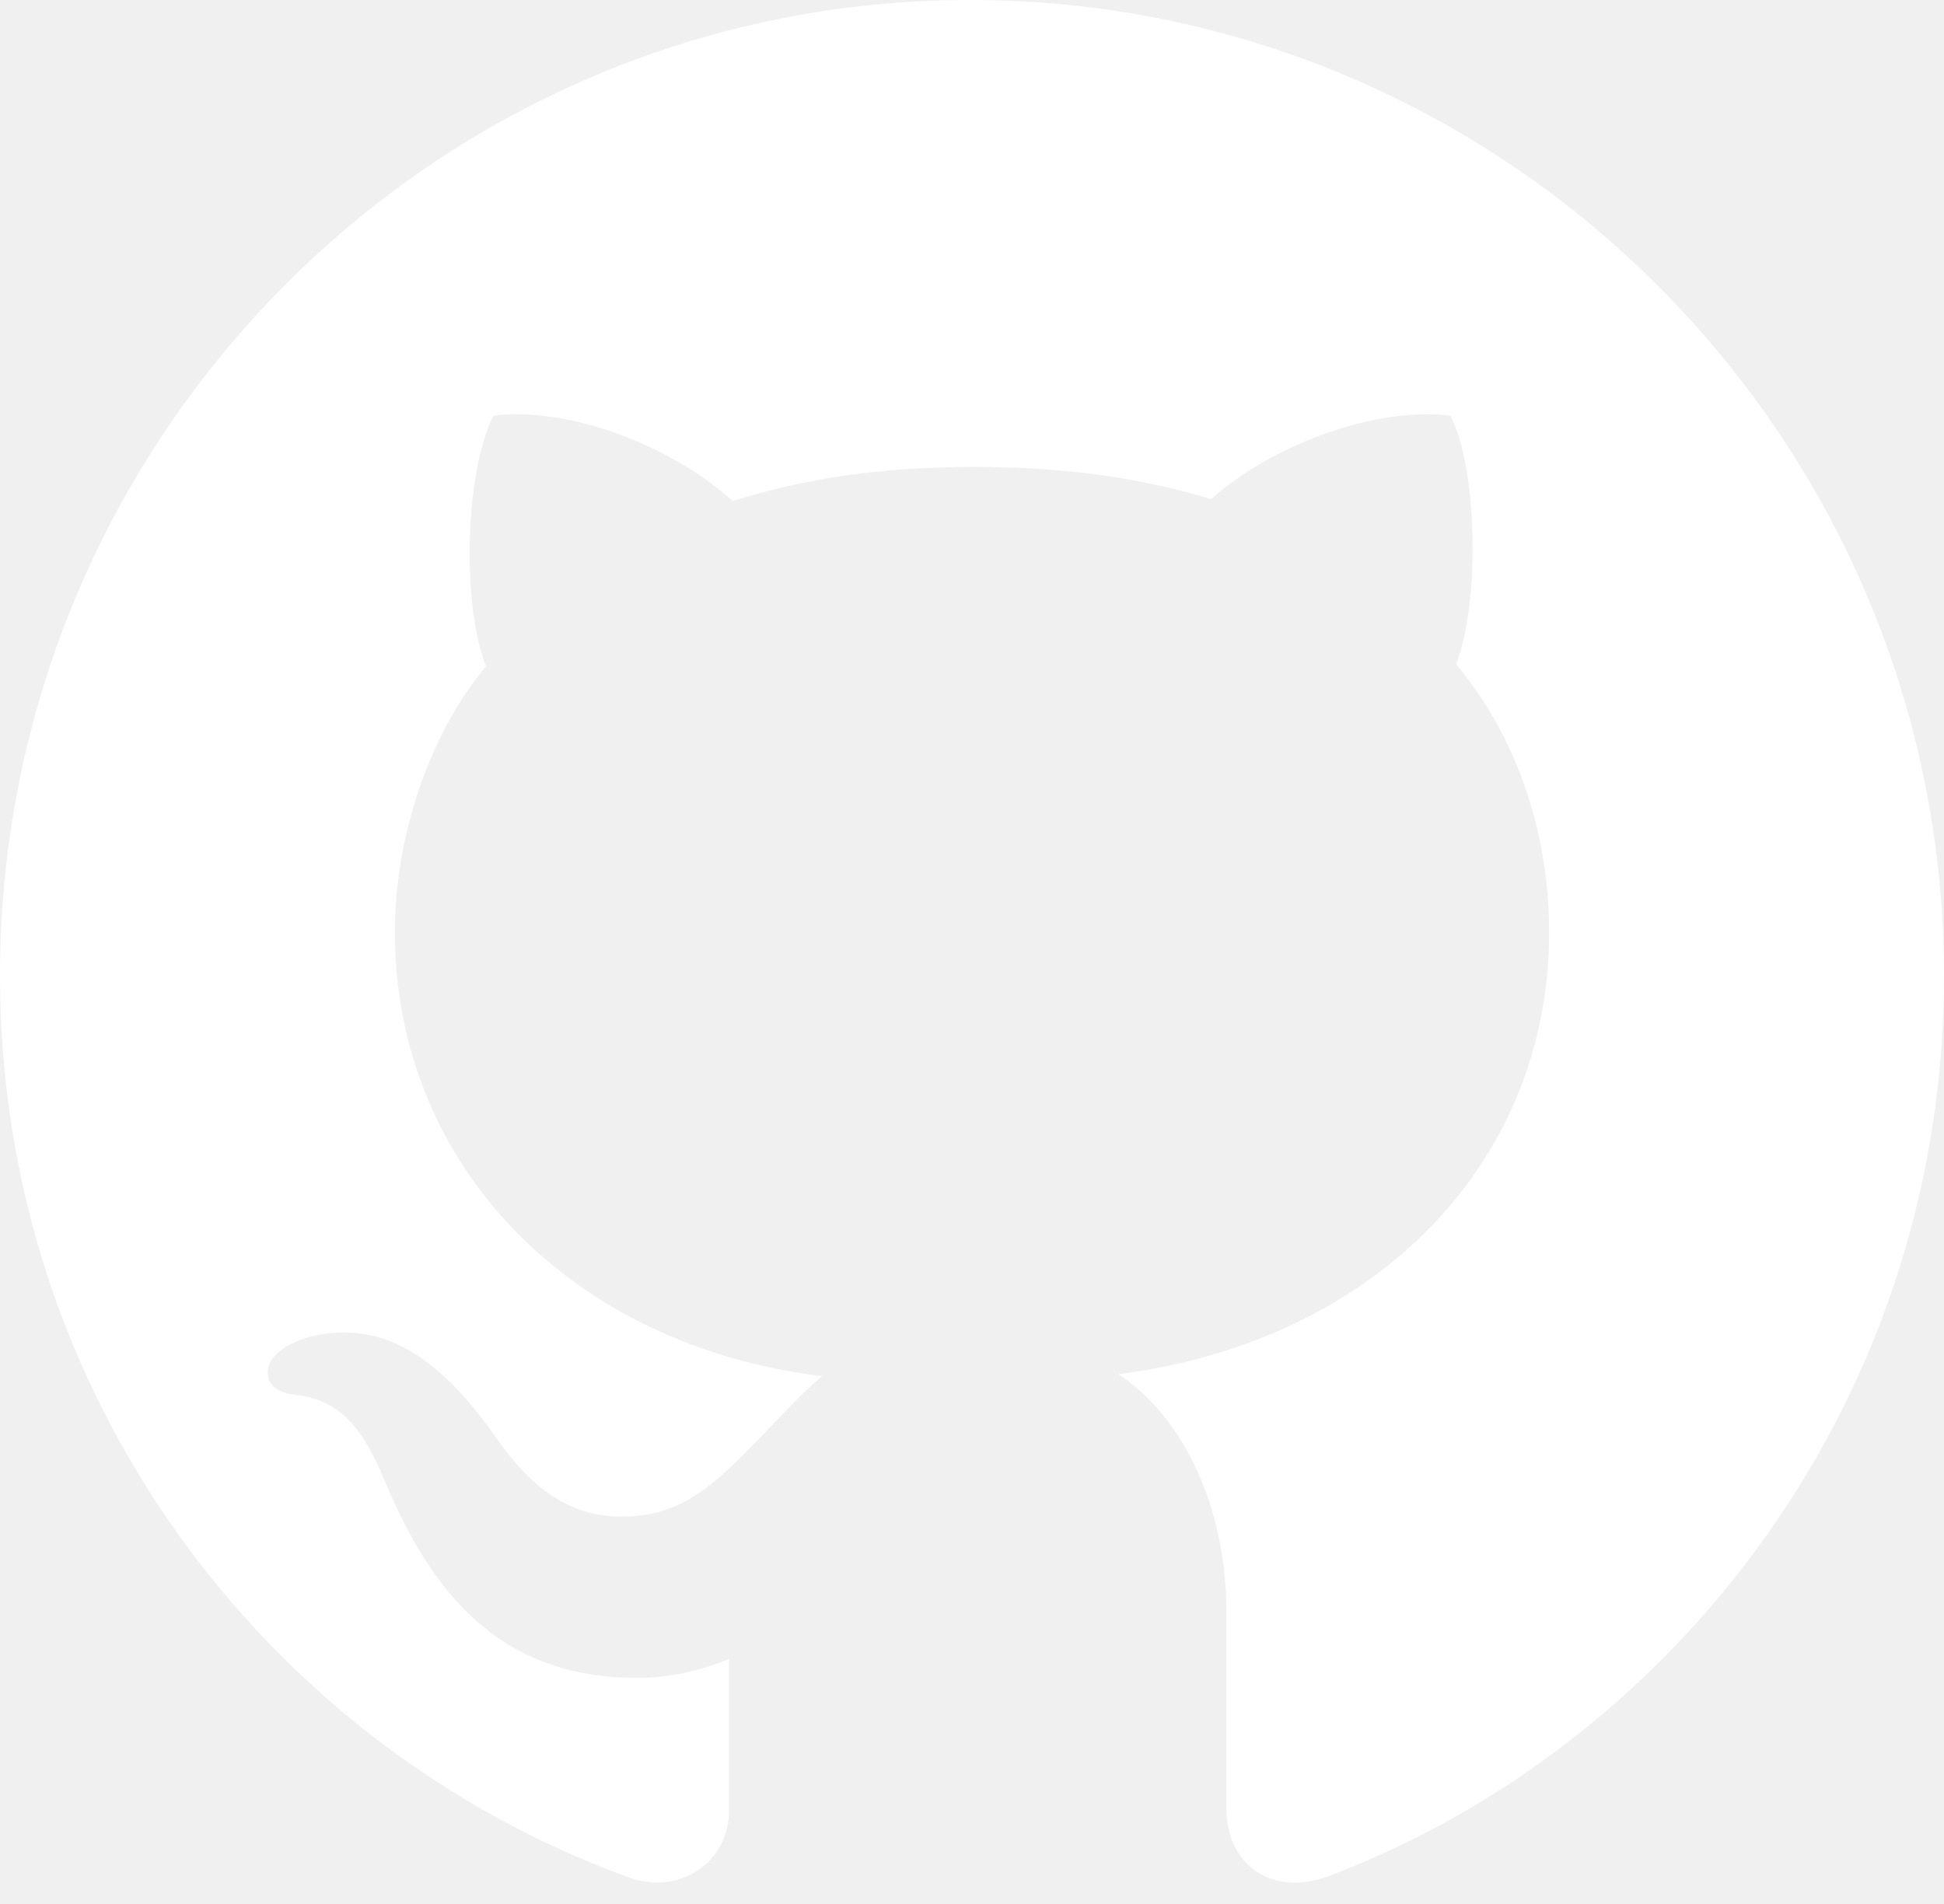
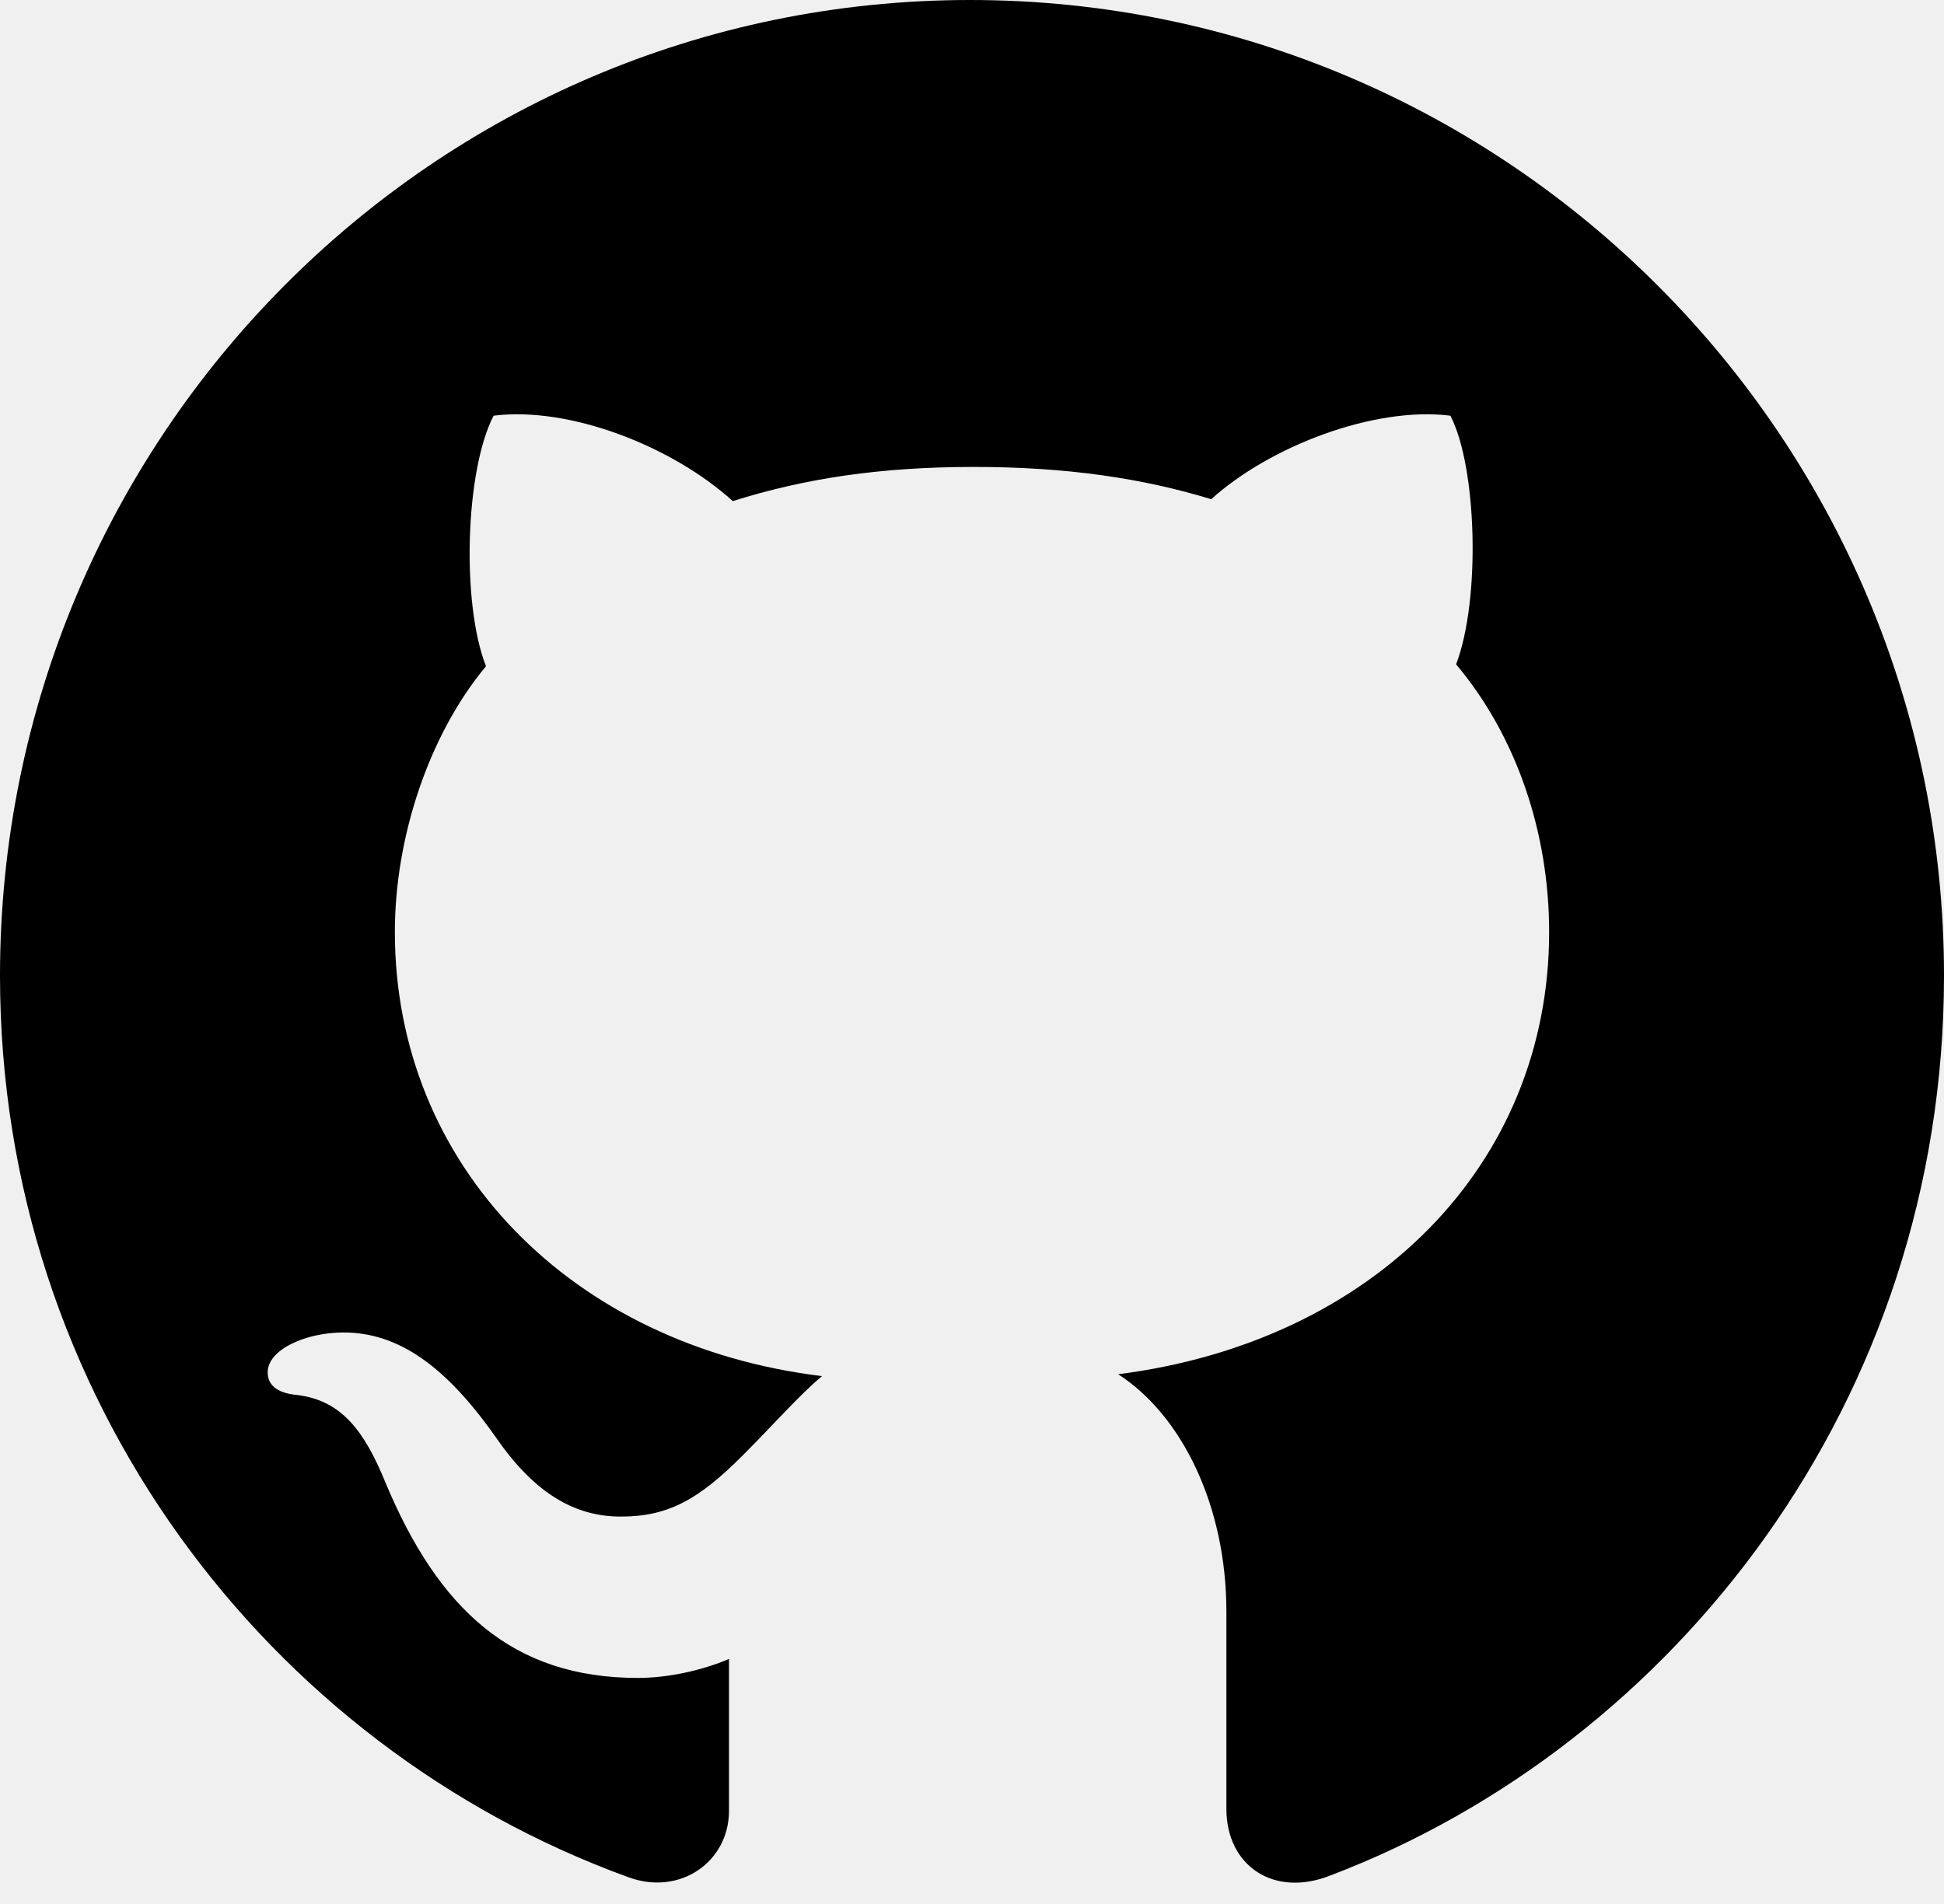
<svg xmlns="http://www.w3.org/2000/svg" width="98" height="96" viewBox="0 0 98 96" fill="none">
-   <g clip-path="url(#clip0_730_27136)">
-     <path d="M41.44 69.385C28.807 67.853 19.906 58.762 19.906 46.99C19.906 42.205 21.629 37.037 24.5 33.592C23.256 30.434 23.447 23.734 24.883 20.959C28.711 20.48 33.879 22.49 36.941 25.266C40.578 24.117 44.406 23.543 49.096 23.543C53.785 23.543 57.613 24.117 61.059 25.17C64.025 22.49 69.289 20.48 73.117 20.959C74.457 23.543 74.648 30.242 73.404 33.496C76.467 37.133 78.094 42.014 78.094 46.99C78.094 58.762 69.193 67.662 56.369 69.289C59.623 71.394 61.824 75.988 61.824 81.252L61.824 91.205C61.824 94.076 64.217 95.703 67.088 94.555C84.41 87.951 98 70.629 98 49.191C98 22.107 75.988 6.69539e-07 48.904 4.309e-07C21.82 1.92261e-07 -1.9479e-07 22.107 -4.3343e-07 49.191C-6.20631e-07 70.438 13.494 88.047 31.678 94.65C34.262 95.607 36.75 93.885 36.75 91.301L36.75 83.644C35.41 84.219 33.688 84.602 32.156 84.602C25.84 84.602 22.107 81.156 19.428 74.744C18.375 72.16 17.227 70.629 15.025 70.342C13.877 70.246 13.494 69.768 13.494 69.193C13.494 68.045 15.408 67.184 17.322 67.184C20.098 67.184 22.49 68.906 24.979 72.447C26.893 75.223 28.902 76.467 31.295 76.467C33.688 76.467 35.219 75.606 37.42 73.404C39.047 71.777 40.291 70.342 41.44 69.385Z" fill="white" />
+   <g clip-path="url(#clip0_730_27126)">
+     <path d="M41.44 69.385C28.807 67.853 19.906 58.762 19.906 46.99C19.906 42.205 21.629 37.037 24.5 33.592C23.256 30.434 23.447 23.734 24.883 20.959C28.711 20.48 33.879 22.49 36.941 25.266C40.578 24.117 44.406 23.543 49.096 23.543C53.785 23.543 57.613 24.117 61.059 25.17C64.025 22.49 69.289 20.48 73.117 20.959C74.457 23.543 74.648 30.242 73.404 33.496C76.467 37.133 78.094 42.014 78.094 46.99C78.094 58.762 69.193 67.662 56.369 69.289C59.623 71.394 61.824 75.988 61.824 81.252L61.824 91.205C61.824 94.076 64.217 95.703 67.088 94.555C84.41 87.951 98 70.629 98 49.191C98 22.107 75.988 6.69539e-07 48.904 4.309e-07C21.82 1.92261e-07 -1.9479e-07 22.107 -4.3343e-07 49.191C-6.20631e-07 70.438 13.494 88.047 31.678 94.65C34.262 95.607 36.75 93.885 36.75 91.301L36.75 83.644C35.41 84.219 33.688 84.602 32.156 84.602C25.84 84.602 22.107 81.156 19.428 74.744C18.375 72.16 17.227 70.629 15.025 70.342C13.877 70.246 13.494 69.768 13.494 69.193C13.494 68.045 15.408 67.184 17.322 67.184C20.098 67.184 22.49 68.906 24.979 72.447C26.893 75.223 28.902 76.467 31.295 76.467C33.688 76.467 35.219 75.606 37.42 73.404C39.047 71.777 40.291 70.342 41.44 69.385Z" fill="black" />
  </g>
  <defs>
-     <clipPath id="clip0_730_27136">
+     <clipPath id="clip0_730_27126">
      <rect width="98" height="96" fill="white" />
    </clipPath>
  </defs>
</svg>
